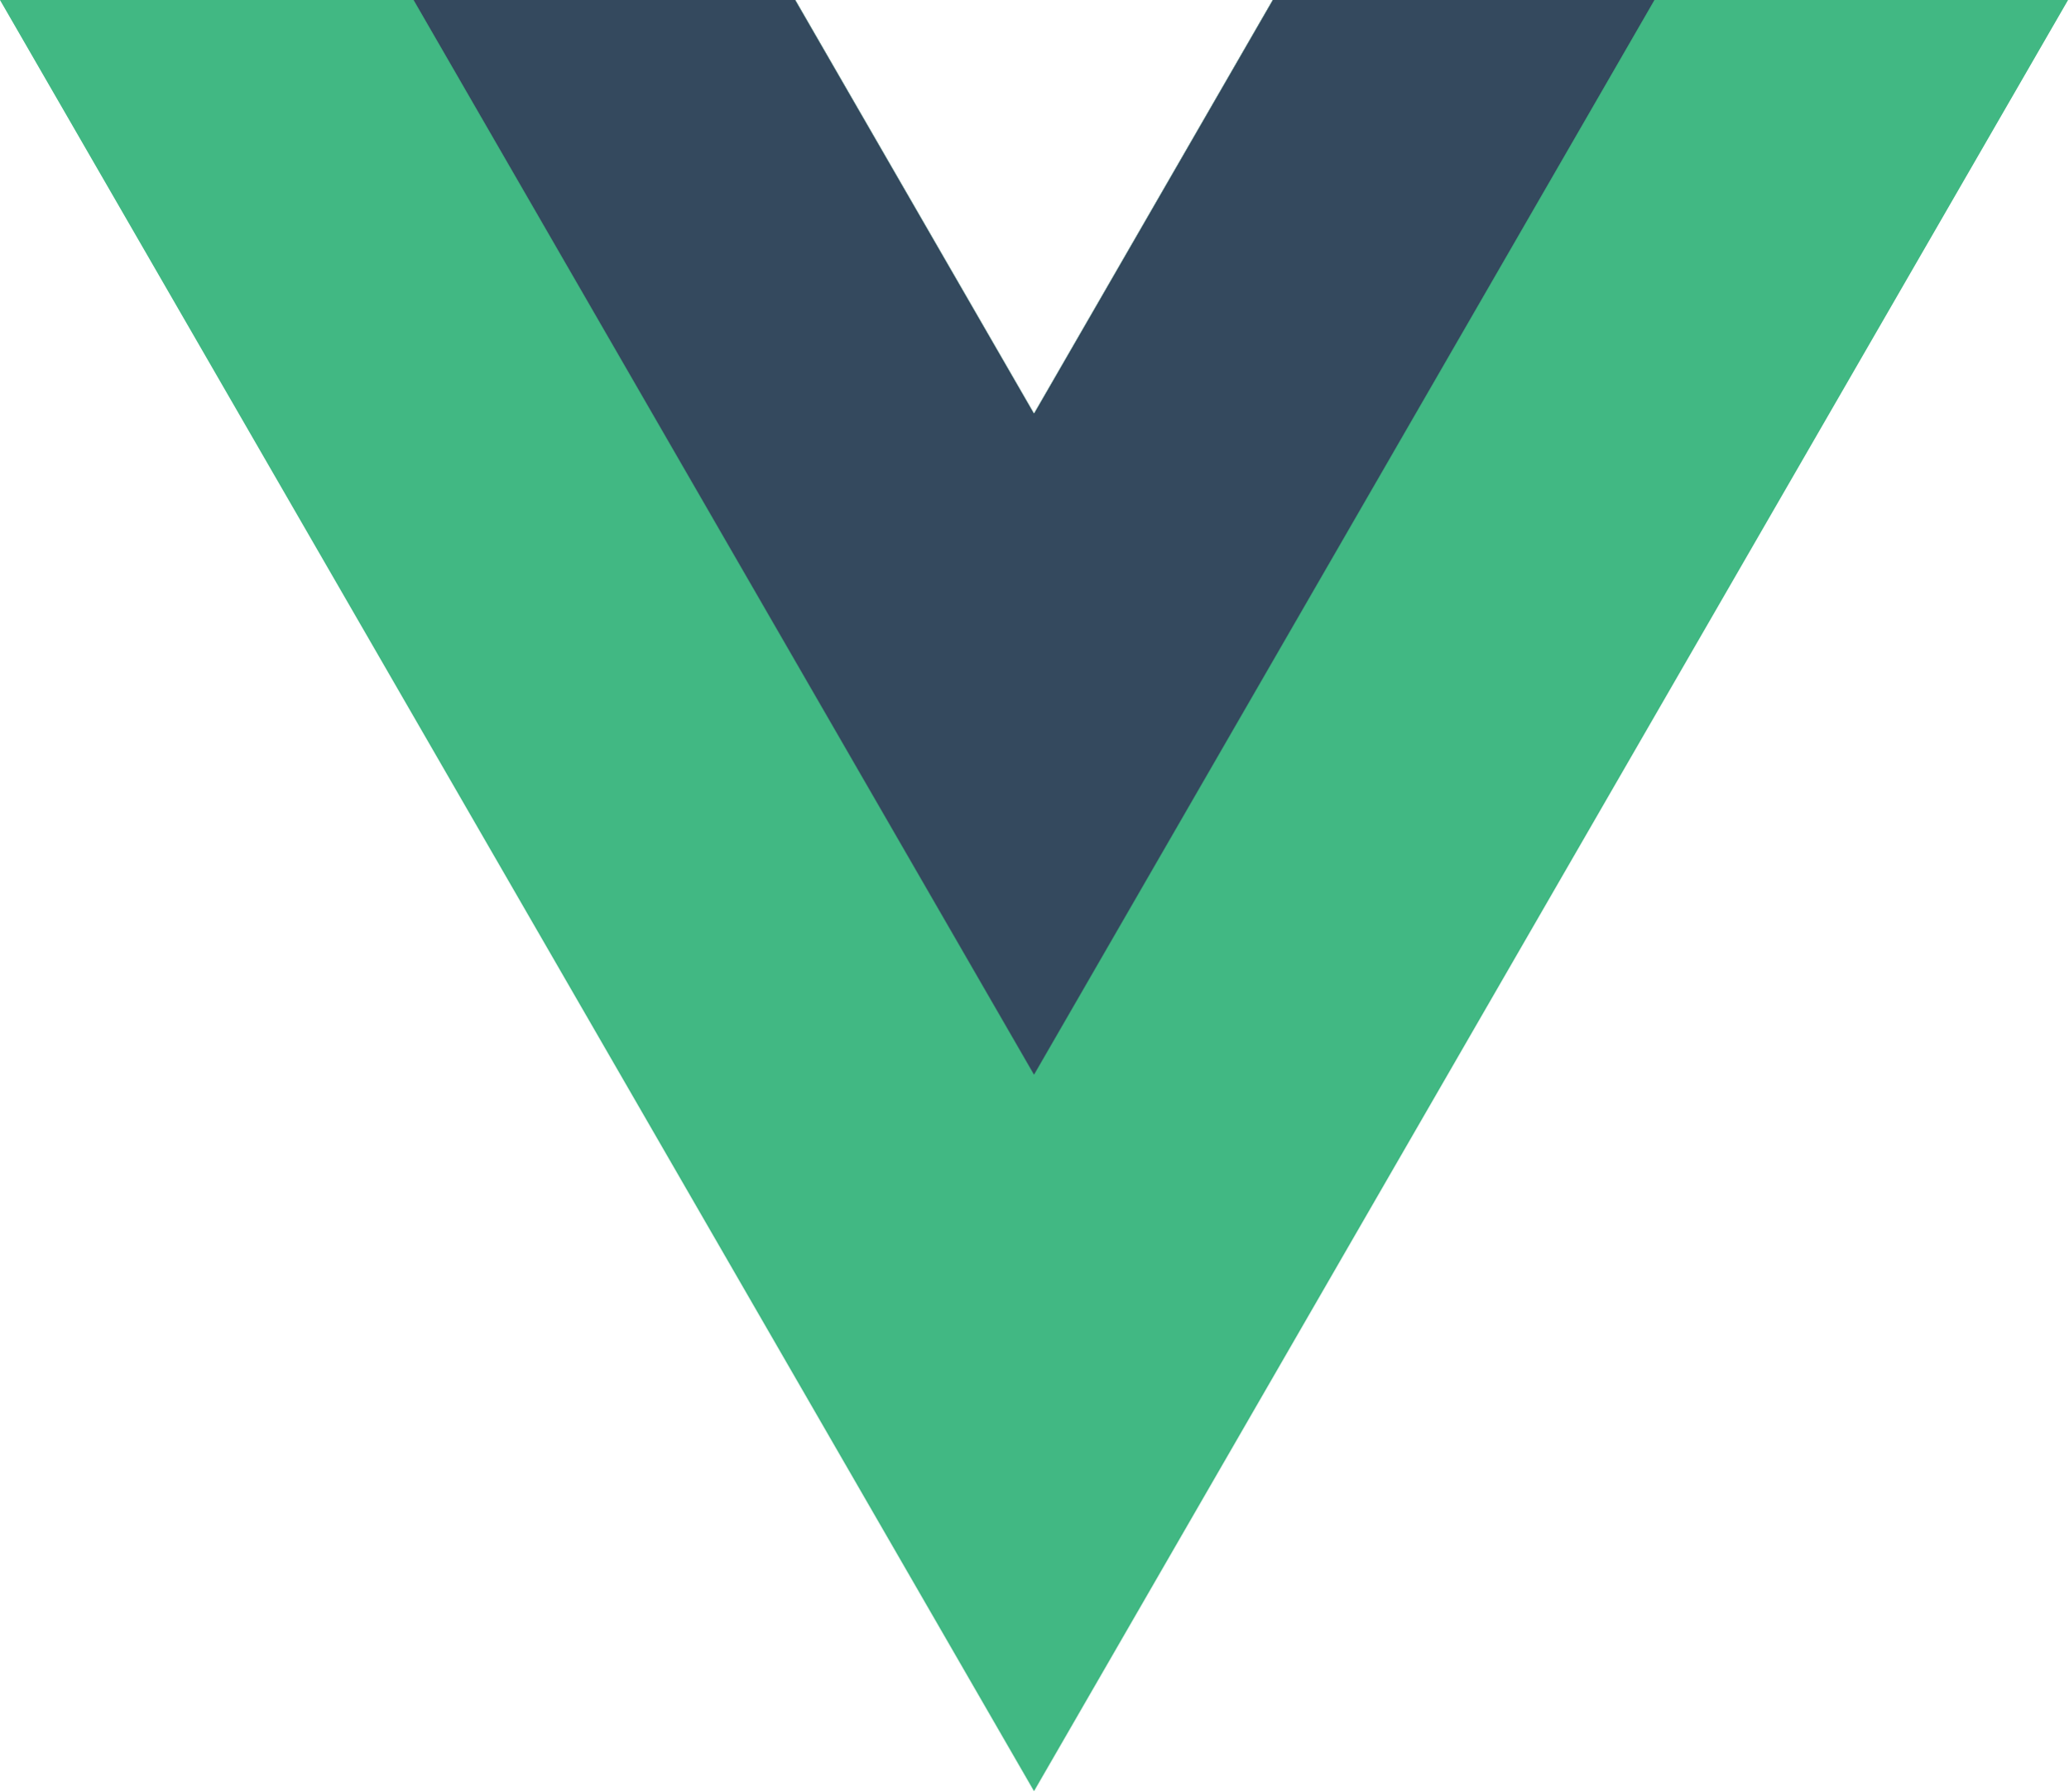
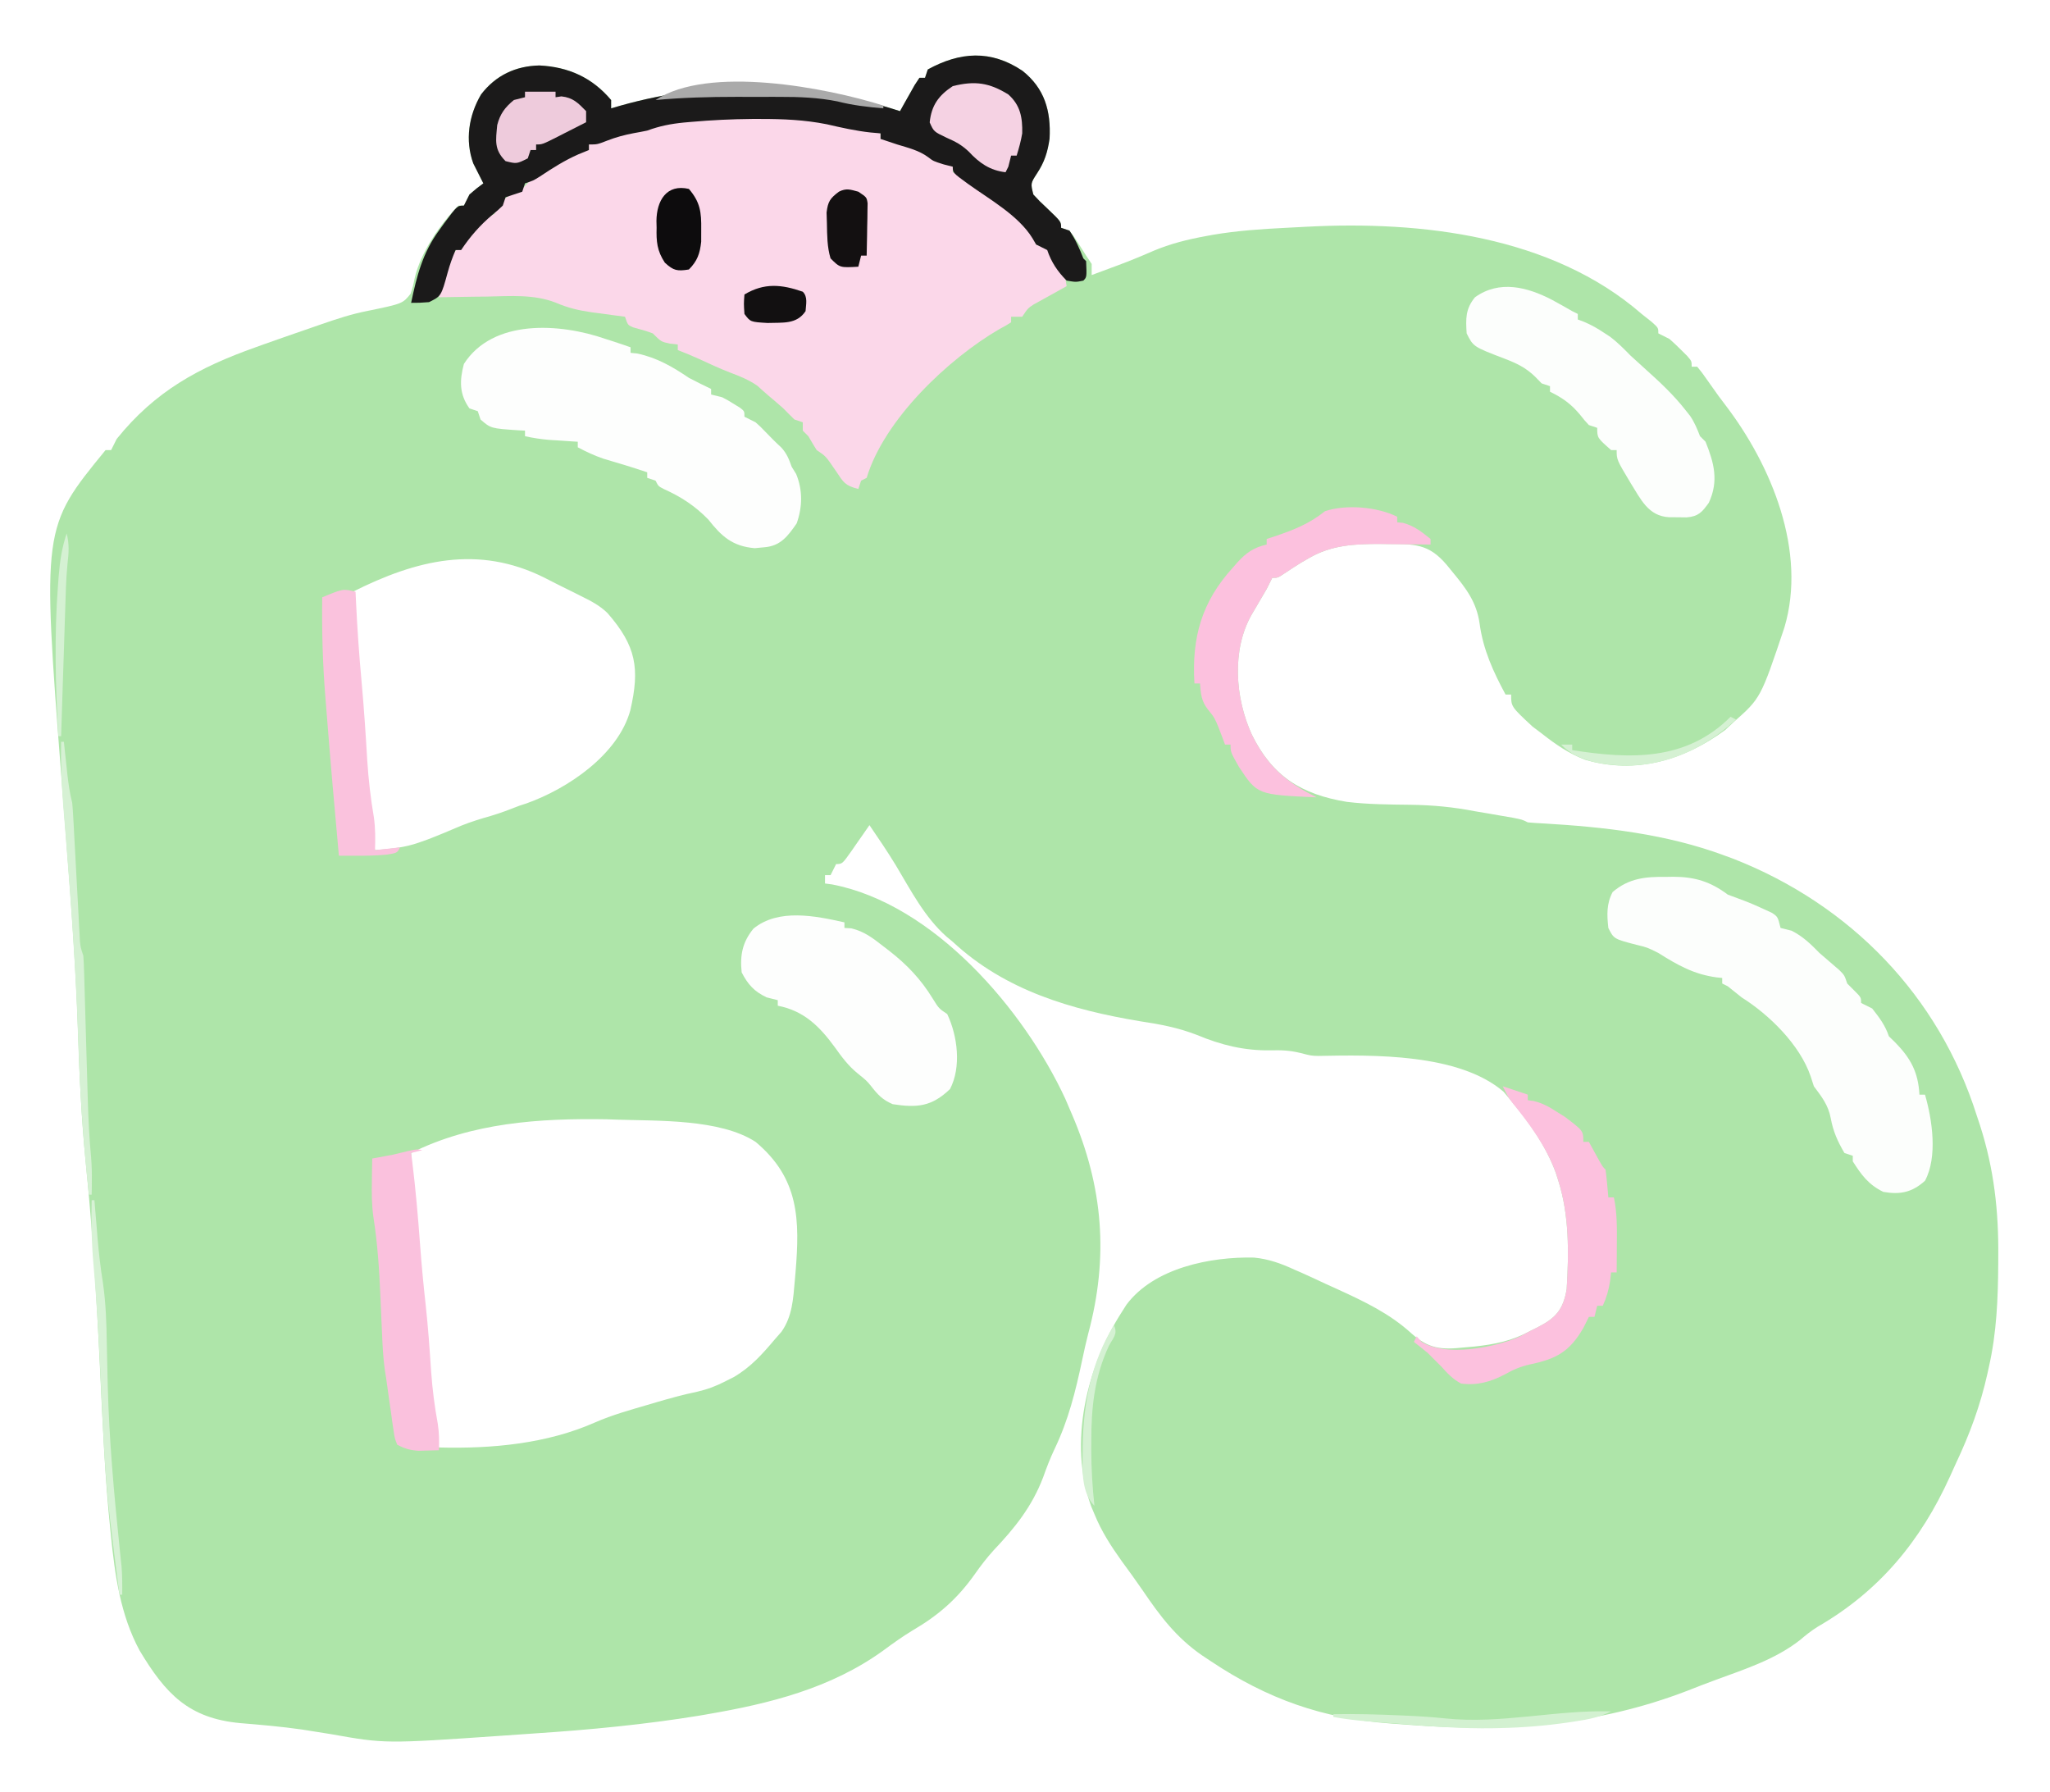
- <svg xmlns="http://www.w3.org/2000/svg" viewBox="0 0 261.76 226.69">
-   <path d="M161.096.001l-30.225 52.351L100.647.001H-.005l130.877 226.688L261.749.001z" fill="#41b883" />
-   <path d="M161.096.001l-30.225 52.351L100.647.001H52.346l78.526 136.01L209.398.001z" fill="#34495e" />
+ <svg xmlns="http://www.w3.org/2000/svg" version="1.1" viewBox="0 0 738 645" width="738" height="645">
+   <path d="M0 0 C7.99 6.34 10.31 14.44 9.77 24.46 C9.08 29.27 7.93 32.9 5.24 36.96 C2.93 40.53 2.93 40.53 3.93 44.53 C6.18 46.96 6.18 46.96 8.93 49.53 C13.93 54.31 13.93 54.31 13.93 56.53 C14.92 56.86 15.91 57.19 16.93 57.53 C18.46 59.49 18.46 59.49 19.99 61.9 C20.49 62.69 21 63.49 21.52 64.3 C21.99 65.04 22.45 65.77 22.93 66.53 C23.59 67.52 24.25 68.51 24.93 69.53 C24.93 70.85 24.93 72.17 24.93 73.53 C27.34 72.63 29.76 71.74 32.18 70.84 C32.91 70.57 33.64 70.3 34.39 70.02 C38.69 68.41 42.91 66.69 47.11 64.84 C53.23 62.26 59.4 60.72 65.93 59.53 C66.36 59.45 66.36 59.45 68.58 59.04 C77.36 57.55 86.12 56.96 95 56.52 C97.42 56.4 99.84 56.27 102.27 56.14 C143.51 53.96 190.54 59.36 222.93 87.53 C224.13 88.49 225.34 89.45 226.55 90.4 C228.93 92.53 228.93 92.53 228.93 94.53 C230.25 95.19 231.57 95.85 232.93 96.53 C234.39 97.81 235.81 99.15 237.18 100.53 C237.53 100.88 237.53 100.88 239.32 102.65 C240.93 104.53 240.93 104.53 240.93 106.53 C241.59 106.53 242.25 106.53 242.93 106.53 C244.59 108.55 244.59 108.55 246.55 111.34 C250.79 117.35 250.79 117.35 252.91 120.11 C269.68 141.98 282.47 172.99 274.31 200.39 C265.77 225.86 265.77 225.86 255.93 234.53 C255.44 234.98 255.44 234.98 252.99 237.28 C238.16 248.17 220.74 253.38 202.49 247.96 C196.65 245.71 191.82 242.39 186.93 238.53 C185.83 237.7 184.74 236.88 183.61 236.03 C175.93 228.88 175.93 228.88 175.93 224.53 C175.27 224.53 174.61 224.53 173.93 224.53 C169.49 216.31 165.84 208.33 164.59 199 C163.5 191.3 159.82 186.45 154.93 180.53 C154.21 179.65 153.5 178.77 152.76 177.87 C146.22 170.13 141.05 170.35 131.3 170.34 C130.78 170.33 130.78 170.33 128.14 170.3 C119.28 170.29 110.97 170.84 103.18 175.4 C102.26 175.93 101.35 176.45 100.41 177 C98.37 178.25 96.36 179.57 94.36 180.9 C91.93 182.53 91.93 182.53 89.93 182.53 C89.27 183.85 88.61 185.17 87.93 186.53 C86.17 189.58 84.37 192.62 82.58 195.65 C75.25 208.37 76.56 225.77 82.57 238.92 C89.99 253.97 100.4 260.47 116.86 263.16 C124.45 264.07 132.12 264.11 139.76 264.2 C147.69 264.31 155.14 265.01 162.93 266.53 C164.53 266.8 166.14 267.08 167.75 267.34 C169.17 267.59 170.59 267.84 172.05 268.09 C172.77 268.21 172.77 268.21 176.43 268.84 C179.93 269.53 179.93 269.53 181.93 270.53 C183.63 270.69 185.34 270.8 187.04 270.89 C209.36 272.16 231.85 274.67 252.93 282.53 C253.43 282.71 253.43 282.71 255.95 283.64 C298.03 300.13 329.96 332.93 343.61 376.21 C343.8 376.78 343.8 376.78 344.76 379.67 C349.79 395.4 351.46 410.45 351.3 426.84 C351.3 427.27 351.3 427.27 351.29 429.43 C351.21 442.01 350.72 454.22 347.93 466.53 C347.75 467.31 347.58 468.1 347.41 468.91 C344.85 480.42 340.99 490.85 335.93 501.53 C335.26 502.99 334.6 504.45 333.95 505.91 C323.41 529.16 308.57 547.17 286.35 560.02 C284.01 561.47 282.02 563.06 279.93 564.84 C271.09 571.77 260.28 575.26 249.84 579.09 C246.29 580.39 242.76 581.76 239.24 583.15 C207.04 595.52 174 598.07 139.9 595.41 C137.36 595.21 134.83 595.04 132.29 594.86 C107.97 593.06 88.16 586.01 67.93 572.53 C66.83 571.8 65.73 571.07 64.6 570.32 C55.37 563.92 49.59 556.26 43.33 547.03 C40.85 543.41 38.27 539.88 35.68 536.34 C31.81 530.92 28.44 525.69 25.93 519.53 C25.54 518.59 25.14 517.66 24.74 516.69 C16.42 493.83 23.18 466.25 35.93 446.53 C36.42 445.74 36.92 444.96 37.44 444.15 C47.37 430.83 67.83 426.83 83.36 427.18 C88.69 427.7 93.09 429.3 97.93 431.53 C98.74 431.88 99.54 432.23 100.38 432.59 C103.25 433.86 106.08 435.19 108.93 436.53 C110.45 437.22 111.97 437.91 113.49 438.6 C123.08 442.99 132.24 447.32 140.1 454.52 C146.33 460.03 150.79 460.42 158.93 459.53 C159.55 459.47 159.55 459.47 162.71 459.2 C170.15 458.4 176.37 457.13 182.93 453.53 C183.73 453.13 184.53 452.74 185.36 452.33 C191.98 448.96 194.68 445.96 195.93 438.53 C196.72 425.51 196.89 412.04 192.93 399.53 C192.79 399.09 192.79 399.09 192.08 396.86 C188.43 386.72 181.86 377.69 174.93 369.53 C174.35 368.85 173.78 368.17 173.18 367.46 C157.12 353.68 126.36 354.2 106.47 354.6 C103.93 354.53 103.93 354.53 100.05 353.53 C96.13 352.58 93.23 352.49 89.24 352.59 C79.77 352.71 71.57 350.69 62.86 347.06 C56.16 344.45 49.64 343.21 42.55 342.15 C17.7 338.02 -6.24 331.06 -25.07 313.53 C-25.8 312.93 -26.53 312.32 -27.28 311.7 C-35.25 304.63 -40.15 295.05 -45.56 286.01 C-48.57 281.07 -51.81 276.29 -55.07 271.53 C-55.77 272.54 -56.47 273.55 -57.19 274.59 C-58.11 275.9 -59.03 277.22 -59.95 278.53 C-60.41 279.2 -60.87 279.86 -61.34 280.55 C-64.85 285.53 -64.85 285.53 -67.07 285.53 C-67.73 286.85 -68.39 288.17 -69.07 289.53 C-69.73 289.53 -70.39 289.53 -71.07 289.53 C-71.07 290.52 -71.07 291.51 -71.07 292.53 C-70.23 292.64 -69.39 292.75 -68.52 292.87 C-31.94 299.88 0.55 337.89 15.45 370.06 C15.93 371.2 16.42 372.35 16.93 373.53 C17.22 374.2 17.51 374.88 17.81 375.57 C29.08 401.76 31.1 427.05 23.67 454.63 C22.86 457.77 22.17 460.93 21.5 464.11 C19.12 475.33 16.56 485.68 11.58 496.06 C9.97 499.44 8.68 502.82 7.43 506.34 C3.42 516.83 -2.7 524.46 -10.38 532.55 C-12.89 535.33 -15.05 538.14 -17.2 541.21 C-23.49 550.06 -30.25 555.96 -39.61 561.42 C-43.28 563.65 -46.69 566.1 -50.14 568.65 C-69.01 582.26 -91.03 587.73 -113.64 591.59 C-114.51 591.74 -115.39 591.89 -116.29 592.05 C-135.99 595.26 -155.76 597.15 -175.66 598.46 C-179.44 598.71 -183.21 598.98 -186.99 599.25 C-229.43 602.18 -229.43 602.18 -248.95 598.71 C-251.28 598.34 -253.6 597.97 -255.93 597.6 C-257.1 597.42 -258.26 597.23 -259.46 597.04 C-266.83 595.99 -274.25 595.35 -281.66 594.74 C-300.21 593 -308.49 584.18 -317.84 568.57 C-324.72 555.83 -326.71 541.46 -328.14 527.21 C-328.22 526.44 -328.3 525.66 -328.38 524.86 C-330.3 506.15 -331.11 487.37 -332 468.59 C-332.7 453.68 -333.49 438.79 -334.57 423.9 C-334.64 423.05 -334.7 422.2 -334.76 421.32 C-335.46 411.7 -336.29 402.1 -337.25 392.5 C-338.79 376.97 -339.49 361.52 -339.99 345.92 C-340.86 319.76 -342.93 293.68 -344.95 267.59 C-345.21 264.23 -345.47 260.87 -345.73 257.5 C-345.8 256.7 -345.86 255.89 -345.92 255.06 C-352.9 164.42 -352.9 164.42 -330.07 136.53 C-329.41 136.53 -328.75 136.53 -328.07 136.53 C-327.74 135.87 -327.74 135.87 -326.07 132.53 C-312.21 115.3 -296.51 106.79 -276.07 99.53 C-275.19 99.21 -274.31 98.9 -273.41 98.57 C-268.39 96.78 -263.36 95.03 -258.33 93.3 C-256.27 92.59 -254.21 91.88 -252.16 91.16 C-246.82 89.32 -241.6 87.59 -236.07 86.5 C-223.13 83.84 -223.13 83.84 -220.26 80.26 C-219.39 77.59 -219.39 77.59 -218.8 74.7 C-216.69 65.48 -209.69 55.28 -203.07 48.53 C-202.41 48.53 -201.75 48.53 -201.07 48.53 C-200.41 47.21 -199.75 45.89 -199.07 44.53 C-196.45 42.28 -196.45 42.28 -194.07 40.53 C-195.27 38.13 -196.48 35.73 -197.7 33.34 C-200.7 25.03 -199.35 16.1 -194.89 8.52 C-189.64 1.66 -182.44 -1.74 -173.89 -1.91 C-163.44 -1.4 -154.88 2.44 -148.07 10.53 C-148.07 11.52 -148.07 12.51 -148.07 13.53 C-146.9 13.19 -145.73 12.85 -144.52 12.5 C-111.36 3.2 -76.8 3.93 -44.07 14.53 C-43.59 13.66 -43.11 12.79 -42.61 11.9 C-41.98 10.79 -41.35 9.67 -40.7 8.53 C-40.07 7.41 -39.45 6.3 -38.8 5.15 C-38.52 4.72 -38.52 4.72 -37.07 2.53 C-36.41 2.53 -35.75 2.53 -35.07 2.53 C-34.74 1.54 -34.41 0.55 -34.07 -0.47 C-22.5 -6.82 -11.4 -7.64 0 0 Z M-241.07 187.53 C-240.59 198.47 -239.88 209.36 -238.87 220.27 C-238.27 226.96 -237.79 233.66 -237.37 240.36 C-236.52 253.86 -235.14 267.16 -233.07 280.53 C-227.58 280.09 -222.42 279.63 -217.2 277.78 C-216.7 277.6 -216.7 277.6 -214.15 276.7 C-210.04 275.13 -206 273.41 -201.96 271.69 C-198.48 270.29 -194.96 269.23 -191.36 268.2 C-187.85 267.17 -184.48 265.87 -181.07 264.53 C-180.25 264.26 -179.43 263.99 -178.58 263.72 C-163.55 258.36 -145.57 246.17 -141.16 230.21 C-137.69 215.12 -139.02 207.07 -149.37 195.2 C-152.18 192.44 -155.51 190.74 -159.01 189.03 C-159.75 188.65 -160.5 188.28 -161.26 187.89 C-162.79 187.13 -164.32 186.37 -165.85 185.62 C-167.93 184.6 -170 183.53 -172.06 182.47 C-195.99 170.52 -218.25 176.07 -241.07 187.53 Z M-220.07 389.53 C-219.13 406.61 -217.98 423.62 -216.18 440.63 C-215.32 448.84 -214.64 457.04 -214.07 465.28 C-213.35 475.5 -212.03 485.46 -210.07 495.53 C-191.1 496.03 -171.2 494.22 -153.75 486.47 C-147.69 483.82 -141.35 482.07 -135.01 480.21 C-133.87 479.88 -132.73 479.54 -131.55 479.19 C-126.77 477.8 -122.03 476.48 -117.16 475.48 C-113.33 474.59 -110.3 473.45 -106.82 471.65 C-105.85 471.16 -104.88 470.67 -103.87 470.16 C-97.76 466.59 -93.57 461.87 -89.07 456.53 C-88.31 455.66 -87.55 454.79 -86.76 453.9 C-82.85 448.39 -82.52 442.06 -81.95 435.53 C-81.87 434.59 -81.79 433.66 -81.7 432.7 C-80.11 413.59 -80.31 398.72 -96.07 385.53 C-108.84 377.23 -131.25 378.03 -146.07 377.53 C-146.67 377.51 -146.67 377.51 -149.7 377.4 C-173.83 377 -198.26 378.62 -220.07 389.53 Z " fill="#AEE5A9" transform="translate(368.0742,25.47266)" />
+   <path d="M0 0 C1.72 0.35 3.44 0.69 5.16 1.02 C10.11 2 15.05 2.99 20 4 C20 4.66 20 5.32 20 6 C20.4 6.05 20.4 6.05 22.44 6.31 C29.67 7.71 35.69 10.16 42 14 C42.66 14.33 42.66 14.33 46 16 C46 16.66 46 17.32 46 18 C46.66 18.33 46.66 18.33 50 20 C51.31 20.91 52.6 21.86 53.86 22.83 C54.59 23.38 55.31 23.93 56.05 24.5 C56.43 24.79 56.43 24.79 58.31 26.25 C59.05 26.81 59.78 27.37 60.54 27.95 C73.69 38.05 73.69 38.05 76 44 C76.8 44.31 77.61 44.62 78.44 44.94 C82.01 46.42 82.49 48.55 84 52 C84.66 52.66 85.32 53.32 86 54 C86.62 56.62 86.62 56.62 87 59 C86.7 59.16 86.7 59.16 85.21 59.99 C82.8 61.32 80.4 62.66 78 64 C77.03 64.54 76.06 65.07 75.06 65.62 C73 67 73 67 71 70 C69.68 70 68.36 70 67 70 C67 70.66 67 71.32 67 72 C65.27 73.12 65.27 73.12 62.81 74.44 C44.47 85.1 21.32 106.95 15 128 C14.34 128.33 13.68 128.66 13 129 C12.67 129.99 12.34 130.98 12 132 C7.14 130.79 6.66 129.6 3.94 125.56 C0.29 120.19 0.29 120.19 -3 118 C-4.03 116.35 -5.03 114.68 -6 113 C-6.66 112.34 -7.32 111.68 -8 111 C-8 110.01 -8 109.02 -8 108 C-8.99 107.67 -9.98 107.34 -11 107 C-12.36 105.69 -13.69 104.35 -15 103 C-16.74 101.45 -18.51 99.94 -20.29 98.45 C-21.66 97.29 -22.99 96.09 -24.31 94.88 C-27.48 92.67 -30.64 91.43 -34.24 90.07 C-38.05 88.59 -41.75 86.87 -45.46 85.15 C-47.95 84.02 -50.46 83 -53 82 C-53 81.34 -53 80.68 -53 80 C-53.93 79.9 -54.86 79.79 -55.81 79.69 C-59 79 -59 79 -62 76 C-64.32 75.12 -66.65 74.49 -69.04 73.84 C-71 73 -71 73 -72 70 C-73.32 69.83 -74.63 69.66 -75.99 69.48 C-77.76 69.24 -79.54 69 -81.31 68.75 C-82.17 68.64 -83.04 68.53 -83.92 68.42 C-88.63 67.75 -92.63 66.8 -97 64.91 C-104.92 61.86 -113.34 62.58 -121.69 62.75 C-123.37 62.77 -125.06 62.79 -126.74 62.8 C-130.83 62.85 -134.91 62.92 -139 63 C-138.71 61.41 -138.42 59.83 -138.12 58.25 C-137.96 57.36 -137.79 56.48 -137.63 55.57 C-136.36 50.37 -133.73 46.73 -130 43 C-128.26 40.96 -126.53 38.9 -124.82 36.84 C-123 35 -123 35 -119 33 C-118.67 32.01 -118.34 31.02 -118 30 C-115.05 27.3 -112.81 25.27 -109 24 C-108.32 23.28 -107.64 22.56 -106.94 21.81 C-101.66 16.76 -92.48 10 -85 10 C-85 9.34 -85 8.68 -85 8 C-69.28 3.26 -69.28 3.26 -63.12 1.94 C-59 1 -59 1 -58 0 C-39.11 -2.49 -18.72 -4.22 0 0 Z " fill="#FBD7E9" transform="translate(297,44)" />
+   <path d="M0 0 C7.99 6.34 10.31 14.44 9.77 24.46 C9.08 29.27 7.93 32.9 5.24 36.96 C2.93 40.53 2.93 40.53 3.93 44.53 C6.18 46.96 6.18 46.96 8.93 49.53 C13.93 54.31 13.93 54.31 13.93 56.53 C14.92 56.86 15.91 57.19 16.93 57.53 C19.12 60.69 20.54 63.95 21.93 67.53 C22.26 67.86 22.59 68.19 22.93 68.53 C23.17 74.29 23.17 74.29 21.93 75.53 C19.24 76.09 19.24 76.09 15.93 75.53 C12.69 72.32 10.37 68.85 8.93 64.53 C7.61 63.87 6.29 63.21 4.93 62.53 C4.49 61.78 4.06 61.04 3.61 60.28 C-1.45 52.03 -11.9 46.26 -19.62 40.69 C-25.07 36.73 -25.07 36.73 -25.07 34.53 C-26.15 34.26 -27.22 33.99 -28.32 33.71 C-32.07 32.53 -32.07 32.53 -33.95 31.09 C-37.29 28.63 -41.14 27.74 -45.07 26.53 C-47.07 25.86 -49.07 25.19 -51.07 24.53 C-51.07 23.87 -51.07 23.21 -51.07 22.53 C-52.27 22.42 -53.47 22.32 -54.7 22.21 C-60.04 21.63 -65.22 20.46 -70.45 19.25 C-78.4 17.67 -86.19 17.33 -94.26 17.34 C-95.3 17.34 -96.33 17.34 -97.4 17.34 C-104.69 17.4 -111.93 17.76 -119.2 18.4 C-119.65 18.44 -119.65 18.44 -121.94 18.64 C-126.6 19.1 -130.65 19.9 -135.07 21.53 C-136.69 21.87 -138.32 22.18 -139.95 22.46 C-143.29 23.1 -146.34 23.91 -149.51 25.15 C-153.07 26.53 -153.07 26.53 -156.07 26.53 C-156.07 27.19 -156.07 27.85 -156.07 28.53 C-157.33 29.04 -158.59 29.56 -159.89 30.09 C-164.82 32.26 -169.21 35.06 -173.69 38.04 C-176.07 39.53 -176.07 39.53 -179.07 40.53 C-179.4 41.52 -179.73 42.51 -180.07 43.53 C-182.07 44.19 -184.07 44.86 -186.07 45.53 C-186.4 46.52 -186.73 47.51 -187.07 48.53 C-188.75 50.14 -188.75 50.14 -190.82 51.84 C-195.27 55.61 -198.83 59.67 -202.07 64.53 C-202.73 64.53 -203.39 64.53 -204.07 64.53 C-205.2 67.19 -206.14 69.78 -206.9 72.57 C-209.25 81.12 -209.25 81.12 -213.64 83.28 C-217.07 83.53 -217.07 83.53 -220.07 83.53 C-218.05 73.92 -215.94 65.56 -210.07 57.53 C-209.46 56.67 -208.84 55.81 -208.2 54.92 C-203.43 48.53 -203.43 48.53 -201.07 48.53 C-200.41 47.21 -199.75 45.89 -199.07 44.53 C-196.45 42.28 -196.45 42.28 -194.07 40.53 C-195.27 38.13 -196.48 35.73 -197.7 33.34 C-200.7 25.03 -199.35 16.1 -194.89 8.52 C-189.64 1.66 -182.44 -1.74 -173.89 -1.91 C-163.44 -1.4 -154.88 2.44 -148.07 10.53 C-148.07 11.52 -148.07 12.51 -148.07 13.53 C-146.9 13.19 -145.73 12.85 -144.52 12.5 C-111.36 3.2 -76.8 3.93 -44.07 14.53 C-43.59 13.66 -43.11 12.79 -42.61 11.9 C-41.98 10.79 -41.35 9.67 -40.7 8.53 C-40.07 7.41 -39.45 6.3 -38.8 5.15 C-38.52 4.72 -38.52 4.72 -37.07 2.53 C-36.41 2.53 -35.75 2.53 -35.07 2.53 C-34.74 1.54 -34.41 0.55 -34.07 -0.47 C-22.5 -6.82 -11.4 -7.64 0 0 Z " fill="#1B1A1A" transform="translate(368.0742,25.47266)" />
+   <path d="M0 0 C0.9 0.29 1.79 0.57 2.71 0.87 C4.82 1.55 6.91 2.27 9 3 C9 3.66 9 4.32 9 5 C9.8 5.08 10.61 5.16 11.44 5.25 C18.45 6.73 24.12 10 30 14 C32.64 15.4 35.31 16.7 38 18 C38 18.66 38 19.32 38 20 C38.66 20.16 38.66 20.16 42 21 C44.14 22.12 44.14 22.12 46.25 23.44 C46.6 23.65 46.6 23.65 48.39 24.75 C50 26 50 26 50 28 C51.32 28.66 52.64 29.32 54 30 C55.78 31.59 55.78 31.59 57.5 33.38 C59.4 35.35 61.29 37.27 63.31 39.12 C65.28 41.32 66.01 43.23 67 46 C67.54 46.87 68.07 47.73 68.62 48.62 C71.01 54.47 70.9 60.44 68.81 66.38 C65.57 71.07 62.93 74.58 57 75 C55.91 75.1 54.81 75.21 53.69 75.31 C45.69 74.64 41.75 71.05 37 65 C32.19 60.09 27.27 56.85 21 54.04 C19 53 19 53 18 51 C17.5 50.84 17.5 50.84 15 50 C15 49.34 15 48.68 15 48 C9.78 46.23 4.51 44.65 -0.78 43.1 C-4.03 41.99 -6.97 40.6 -10 39 C-10 38.34 -10 37.68 -10 37 C-10.48 36.97 -10.48 36.97 -12.89 36.82 C-14.14 36.73 -15.4 36.65 -16.69 36.56 C-17.93 36.48 -19.17 36.4 -20.45 36.32 C-23.38 36.06 -26.13 35.65 -29 35 C-29 34.34 -29 33.68 -29 33 C-29.74 32.96 -30.47 32.93 -31.23 32.89 C-41.3 32.21 -41.3 32.21 -45 29 C-45.33 28.01 -45.66 27.02 -46 26 C-46.99 25.67 -47.98 25.34 -49 25 C-52.7 19.84 -52.57 14.94 -51 9 C-40.54 -7.31 -16.4 -5.7 0 0 Z " fill="#FDFEFD" transform="translate(218,122)" />
+   <path d="M0 0 C0.86 -0.01 1.71 -0.02 2.59 -0.04 C10.26 -0 15.88 1.74 22.06 6.38 C23.96 7.09 25.85 7.81 27.76 8.5 C30.4 9.5 32.95 10.62 35.5 11.81 C36.34 12.2 37.19 12.59 38.06 13 C40.06 14.38 40.06 14.38 41.06 18.38 C42.38 18.7 43.7 19.04 45.06 19.38 C49.14 21.47 51.87 24.11 55.06 27.38 C57.42 29.44 59.79 31.48 62.17 33.51 C64.06 35.38 64.06 35.38 65.06 38.38 C65.91 39.22 66.75 40.07 67.62 40.94 C70.06 43.38 70.06 43.38 70.06 45.38 C71.38 46.03 72.7 46.69 74.06 47.38 C76.63 50.66 78.74 53.41 80.06 57.38 C80.81 58.1 81.55 58.82 82.31 59.56 C87.94 65.32 90.63 70.32 91.06 78.38 C91.72 78.38 92.38 78.38 93.06 78.38 C95.68 87.38 97.66 100.81 93.06 109.38 C88.39 113.59 84.12 114.43 78.06 113.38 C72.76 110.83 70.13 107.24 67.06 102.38 C67.06 101.72 67.06 101.06 67.06 100.38 C66.57 100.21 66.57 100.21 64.06 99.38 C61.59 95.19 59.99 91.59 59.12 86.81 C58.22 82.11 55.92 79.21 53.06 75.38 C52.67 74.18 52.28 72.98 51.88 71.75 C48 60.4 37.01 49.64 27.06 43.38 C25.39 42.05 23.72 40.71 22.06 39.38 C21.73 39.21 21.73 39.21 20.06 38.38 C20.06 37.72 20.06 37.06 20.06 36.38 C19.41 36.31 18.75 36.25 18.08 36.18 C9.83 35.08 4.03 31.76 -2.94 27.38 C-6.94 25.38 -6.94 25.38 -10.88 24.44 C-18.96 22.32 -18.96 22.32 -20.94 18.38 C-21.45 13.66 -21.63 9.68 -19.38 5.44 C-13.42 0.4 -7.44 -0.1 0 0 Z " fill="#FCFEFC" transform="translate(599.9375,315.625)" />
+   <path d="M0 0 C0 0.66 0 1.32 0 2 C0.83 2.05 1.65 2.1 2.5 2.15 C7.19 3.29 10.18 5.64 13.94 8.56 C14.65 9.11 15.36 9.65 16.09 10.21 C22.53 15.24 27.47 20.41 31.75 27.38 C34 31 34 31 37 33 C40.74 40.87 42.14 52.09 38 60 C31.43 66.29 26.25 66.81 17.38 65.44 C13.69 63.87 11.95 61.98 9.52 58.84 C8 57 8 57 4.69 54.31 C1.38 51.61 -0.9 48.53 -3.38 45.06 C-8.89 37.51 -14.53 31.81 -24 30 C-24 29.34 -24 28.68 -24 28 C-25.32 27.67 -26.64 27.34 -28 27 C-32.48 24.87 -34.72 22.4 -37 18 C-37.66 11.8 -36.72 7.1 -32.75 2.25 C-23.78 -5.09 -10.47 -2.35 0 0 Z " fill="#FDFEFD" transform="translate(304,332)" />
+   <path d="M0 0 C2.44 1.32 4.85 2.68 7.25 4.06 C7.91 4.39 8.57 4.72 9.25 5.06 C9.25 5.72 9.25 6.38 9.25 7.06 C9.98 7.33 10.71 7.61 11.47 7.89 C14.13 9.01 16.35 10.27 18.75 11.88 C19.48 12.36 20.21 12.84 20.97 13.33 C23.65 15.37 25.89 17.66 28.25 20.06 C30.07 21.74 31.91 23.41 33.75 25.06 C38.83 29.62 43.72 34.18 47.94 39.56 C48.52 40.29 49.1 41.03 49.7 41.78 C51.3 44.13 52.22 46.42 53.25 49.06 C53.91 49.72 54.57 50.38 55.25 51.06 C58.32 58.74 60.05 65.14 56.44 73 C54.01 76.4 52.67 77.95 48.44 78.29 C47.39 78.28 46.33 78.26 45.25 78.25 C44.2 78.24 43.15 78.24 42.06 78.23 C34.59 77.78 31.96 71.78 28.3 65.97 C23.25 57.54 23.25 57.54 23.25 54.06 C22.59 54.06 21.93 54.06 21.25 54.06 C16.25 49.66 16.25 49.66 16.25 46.06 C15.26 45.73 14.27 45.4 13.25 45.06 C11.67 43.36 11.67 43.36 10 41.25 C6.75 37.39 3.76 35.27 -0.75 33.06 C-0.75 32.4 -0.75 31.74 -0.75 31.06 C-1.25 30.9 -1.25 30.9 -3.75 30.06 C-4.51 29.28 -5.28 28.5 -6.06 27.69 C-9.45 24.38 -12.78 22.82 -17.18 21.13 C-28.35 16.86 -28.35 16.86 -30.75 12.06 C-31.1 6.79 -31.19 3.22 -27.75 -0.94 C-18.96 -7.25 -8.91 -4.63 0 0 Z " fill="#FCFEFC" transform="translate(558.75,107.9375)" />
+   <path d="M0 0 C0 0.66 0 1.32 0 2 C0.68 2.06 1.36 2.12 2.06 2.19 C6.18 3.33 8.67 5.32 12 8 C12 8.66 12 9.32 12 10 C11.6 9.99 11.6 9.99 9.59 9.97 C5.93 9.93 2.28 9.9 -1.38 9.88 C-2.63 9.86 -3.88 9.84 -5.17 9.82 C-14.63 9.77 -23.4 9.99 -31.75 14.88 C-32.66 15.4 -33.57 15.93 -34.51 16.47 C-36.56 17.73 -38.56 19.04 -40.56 20.38 C-43 22 -43 22 -45 22 C-45.66 23.32 -46.32 24.64 -47 26 C-48.76 29.05 -50.55 32.09 -52.34 35.12 C-59.67 47.85 -58.36 65.24 -52.35 78.39 C-46.78 89.7 -40.3 95.35 -29 101 C-50.36 100.04 -50.36 100.04 -57 90 C-60 84.7 -60 84.7 -60 82 C-60.66 82 -61.32 82 -62 82 C-62.12 81.67 -62.12 81.67 -62.73 79.99 C-65.56 72.54 -65.56 72.54 -68.19 69.31 C-70.55 66.3 -70.7 63.76 -71 60 C-71.66 60 -72.32 60 -73 60 C-74.02 43.39 -70.34 30.53 -59.12 18.25 C-58.87 17.96 -58.87 17.96 -57.6 16.5 C-54.34 12.93 -51.72 11.1 -47 10 C-47 9.34 -47 8.68 -47 8 C-46.07 7.7 -45.14 7.39 -44.18 7.08 C-37.3 4.75 -31.67 2.54 -26 -2 C-18.38 -4.54 -7.19 -3.59 0 0 Z " fill="#FCC1DE" transform="translate(503,186)" />
+   <path d="M0 0 C2.97 0.99 5.94 1.98 9 3 C9 3.66 9 4.32 9 5 C9.71 5.1 10.42 5.2 11.15 5.3 C14.45 6.11 16.71 7.42 19.56 9.25 C20.49 9.83 21.42 10.42 22.38 11.02 C29 16.03 29 16.03 29 20 C29.66 20 30.32 20 31 20 C31.17 20.32 31.17 20.32 32.06 21.93 C32.51 22.76 32.97 23.59 33.44 24.44 C33.89 25.26 34.34 26.08 34.81 26.93 C36 29 36 29 37 30 C37.23 31.68 37.41 33.37 37.56 35.06 C37.6 35.52 37.6 35.52 37.82 37.85 C37.88 38.56 37.94 39.27 38 40 C38.66 40 39.32 40 40 40 C41.2 45.64 41.11 51.15 41.06 56.88 C41.06 57.85 41.05 58.82 41.05 59.83 C41.04 62.22 41.02 64.61 41 67 C40.34 67 39.68 67 39 67 C38.88 68.05 38.75 69.1 38.62 70.19 C38.09 73.46 37.36 76.01 36 79 C35.34 79 34.68 79 34 79 C33.84 79.66 33.84 79.66 33 83 C32.34 83 31.68 83 31 83 C30.34 84.32 29.68 85.64 29 87 C24.02 95.56 19.28 98.14 9.68 100.13 C6.25 100.94 3.79 101.97 0.75 103.69 C-4.33 106.39 -9.22 107.75 -15 107 C-17.89 105.45 -19.85 103.44 -22 101 C-22.87 100.13 -23.73 99.27 -24.62 98.38 C-25.41 97.59 -26.19 96.81 -27 96 C-28.65 94.64 -30.31 93.3 -32 92 C-31.83 91.67 -31.83 91.67 -31 90 C-30.42 90.66 -29.85 91.32 -29.25 92 C-20.42 97.43 -3.23 94.11 5.88 90.19 C7.26 89.48 8.64 88.75 10 88 C10.4 87.8 10.4 87.8 12.44 86.8 C19.06 83.43 21.75 80.44 23 73 C23.79 59.99 23.97 46.52 20 34 C19.72 33.12 19.44 32.24 19.16 31.33 C15.74 21.86 9.8 13.71 3.48 5.97 C2 4 2 4 0 0 Z " fill="#FCC1DE" transform="translate(541,391)" />
+   <path d="M0 0 C-1.32 0.33 -2.64 0.66 -4 1 C-3.88 1.93 -3.76 2.85 -3.63 3.8 C-2.37 13.95 -1.5 24.09 -0.75 34.28 C-0.22 41.45 0.45 48.58 1.25 55.72 C2.12 63.69 2.68 71.67 3.21 79.67 C3.66 86 4.44 92.16 5.59 98.4 C6.1 101.62 6.15 104.74 6 108 C4.44 108.05 2.88 108.09 1.31 108.12 C0.44 108.15 -0.43 108.17 -1.32 108.2 C-4.37 107.97 -6.31 107.46 -9 106 C-9.92 103.68 -9.92 103.68 -10.33 100.8 C-10.49 99.76 -10.65 98.71 -10.81 97.63 C-10.96 96.54 -11.1 95.44 -11.25 94.31 C-11.41 93.24 -11.57 92.16 -11.73 91.05 C-12.18 88.04 -12.59 85.02 -13 82 C-13.17 80.91 -13.34 79.82 -13.52 78.69 C-14.07 74.48 -14.29 70.29 -14.46 66.06 C-14.54 64.32 -14.62 62.59 -14.7 60.85 C-14.82 58.15 -14.94 55.46 -15.05 52.76 C-15.46 43.08 -16.07 33.61 -17.58 24.02 C-18.18 19.7 -18.22 15.48 -18.12 11.12 C-18.12 10.33 -18.11 9.53 -18.1 8.71 C-18.07 6.81 -18.04 4.9 -18 3 C-17.32 2.88 -16.65 2.76 -15.95 2.63 C-15.51 2.55 -15.51 2.55 -13.25 2.12 C-12.37 1.96 -11.49 1.8 -10.58 1.63 C-1.94 -0.49 -1.94 -0.49 0 0 Z " fill="#FAC1DD" transform="translate(152,414)" />
+   <path d="M0 0 C0.05 1.1 0.1 2.21 0.15 3.35 C0.61 13.16 1.3 22.94 2.2 32.72 C3.04 42.04 3.66 51.37 4.21 60.71 C4.66 67.6 5.42 74.32 6.59 81.13 C7.16 85.13 7.14 88.96 7 93 C8.49 92.84 8.49 92.84 16 92 C15 94 15 94 11.19 94.62 C7.34 94.98 3.54 95.04 -0.32 95.02 C-1.39 95.02 -2.46 95.02 -3.56 95.01 C-4.36 95.01 -5.17 95 -6 95 C-7.6 77.55 -9.13 60.09 -10.49 42.62 C-10.62 40.95 -10.75 39.27 -10.89 37.59 C-11.85 25.7 -12.16 13.93 -12 2 C-4.5 -1.12 -4.5 -1.12 0 0 Z " fill="#FAC2DD" transform="translate(128,213)" />
+   <path d="M0 0 C4.36 3.91 5.12 8.31 5 14 C4.53 16.78 3.84 19.29 3 22 C2.34 22 1.68 22 1 22 C0.67 23.32 0.34 24.64 0 26 C-0.33 26.66 -0.66 27.32 -1 28 C-6.62 27.34 -10.45 24.68 -14.25 20.56 C-16.94 18.05 -18.93 17.03 -22.25 15.56 C-26.83 13.38 -26.83 13.38 -28.31 10.06 C-27.69 3.93 -25.09 0.35 -20 -3 C-12.01 -5 -6.87 -4.24 0 0 Z " fill="#F5D2E3" transform="translate(363,34)" />
+   <path d="M0 0 C3.63 0 7.26 0 11 0 C11 0.66 11 1.32 11 2 C11.7 1.9 12.4 1.79 13.12 1.69 C17.29 2.14 19.12 4.06 22 7 C22 8.32 22 9.64 22 11 C19.38 12.34 16.75 13.67 14.12 15 C13.38 15.38 12.63 15.76 11.86 16.16 C6.23 19 6.23 19 4 19 C4 19.66 4 20.32 4 21 C3.34 21 2.68 21 2 21 C1.67 21.99 1.34 22.98 1 24 C-3 26 -3 26 -7 25 C-11.17 20.83 -10.52 17.64 -10 12 C-8.95 7.96 -7.22 5.65 -4 3 C-2.68 2.67 -1.36 2.34 0 2 C0 1.34 0 0.68 0 0 Z " fill="#EECBDC" transform="translate(189,33)" />
+   <path d="M0 0 C4.09 4.76 4.52 8.39 4.44 14.56 C4.44 16.03 4.43 17.49 4.43 19 C3.97 23.26 3.04 25.96 0 29 C-4.18 29.66 -5.5 29.46 -8.66 26.54 C-11.49 22.25 -11.75 18.91 -11.62 13.94 C-11.64 13.15 -11.66 12.36 -11.68 11.54 C-11.62 4.21 -8.04 -1.88 0 0 Z " fill="#0D0C0D" transform="translate(248,68)" />
+   <path d="M0 0 C3 2 3 2 3.34 4.15 C3.32 5.02 3.31 5.89 3.29 6.79 C3.28 7.73 3.27 8.67 3.26 9.64 C3.24 10.63 3.21 11.61 3.19 12.62 C3.17 13.62 3.16 14.61 3.15 15.63 C3.11 18.09 3.06 20.54 3 23 C2.34 23 1.68 23 1 23 C0.67 24.32 0.34 25.64 0 27 C-6.62 27.38 -6.62 27.38 -10 24 C-11.24 19.9 -11.23 15.7 -11.31 11.44 C-11.35 10.14 -11.39 8.84 -11.43 7.5 C-10.94 3.48 -10.16 2.4 -7 0 C-4.29 -1.36 -2.89 -0.77 0 0 Z " fill="#131011" transform="translate(309,69)" />
+   <path d="M0 0 C0.33 0 0.66 0 1 0 C1.13 1.25 1.27 2.51 1.4 3.8 C1.58 5.45 1.76 7.1 1.94 8.75 C2.02 9.57 2.11 10.4 2.2 11.25 C2.6 14.93 3.1 18.4 4 22 C4.16 23.72 4.28 25.45 4.37 27.18 C4.43 28.21 4.49 29.24 4.55 30.3 C4.6 31.41 4.66 32.52 4.72 33.66 C4.78 34.8 4.84 35.94 4.91 37.12 C5.18 42 5.44 46.89 5.7 51.78 C5.89 55.34 6.08 58.91 6.28 62.47 C6.34 63.58 6.4 64.69 6.45 65.83 C6.48 66.35 6.48 66.35 6.63 68.95 C6.68 69.85 6.72 70.76 6.77 71.69 C7 74 7 74 8 77 C8.14 78.98 8.23 80.95 8.28 82.93 C8.32 84.16 8.35 85.38 8.39 86.64 C8.43 87.96 8.46 89.29 8.5 90.65 C8.54 92.02 8.58 93.38 8.62 94.79 C8.75 99.17 8.88 103.56 9 107.94 C9.12 112.29 9.25 116.64 9.38 120.99 C9.46 123.7 9.53 126.4 9.61 129.11 C9.81 135.95 10.16 142.74 10.79 149.55 C11.04 152.46 11.1 155.33 11.06 158.25 C11.05 159.16 11.04 160.08 11.04 161.02 C11.02 161.67 11.01 162.33 11 163 C10.67 163 10.34 163 10 163 C7.94 144.21 6.74 125.51 6.12 106.62 C5.34 82.46 3.6 58.39 1.68 34.29 C1.57 32.9 1.46 31.51 1.34 30.07 C1.14 27.47 0.93 24.87 0.71 22.27 C0.12 14.83 -0.13 7.47 0 0 Z " fill="#D6F1D4" transform="translate(22,267)" />
+   <path d="M0 0 C1.88 1.88 1.15 4.51 1 7 C-2.23 11.85 -7.23 11.04 -12.69 11.25 C-18.85 10.89 -18.85 10.89 -21 8 C-21.25 4.31 -21.25 4.31 -21 1 C-13.9 -3.26 -7.65 -2.66 0 0 Z " fill="#121011" transform="translate(289,105)" />
+   <path d="M0 0 C0.33 0 0.66 0 1 0 C1.05 0.62 1.1 1.25 1.15 1.89 C1.39 4.8 1.63 7.71 1.88 10.62 C1.95 11.6 2.03 12.58 2.11 13.59 C2.57 19 3.19 24.32 4.04 29.68 C5.14 37.17 5.35 44.59 5.46 52.15 C5.53 56.23 5.63 60.31 5.73 64.38 C5.75 65.2 5.77 66.02 5.79 66.86 C6.3 86.26 8.03 105.59 10.03 124.89 C10.1 125.5 10.1 125.5 10.41 128.59 C10.53 129.66 10.64 130.73 10.76 131.84 C11.02 135.24 11.04 138.59 11 142 C10.67 142 10.34 142 10 142 C9.54 138.4 9.08 134.79 8.62 131.19 C8.5 130.2 8.37 129.22 8.24 128.2 C7.81 124.8 7.4 121.4 7 118 C6.84 116.67 6.67 115.33 6.5 113.96 C4.82 99.3 4.18 84.61 3.5 69.88 C2.78 54.28 2.02 38.72 0.65 23.17 C-0.03 15.42 -0.23 7.77 0 0 Z " fill="#D7F2D5" transform="translate(33,432)" />
+   <path d="M0 0 C-4.24 2.12 -8.07 2.86 -12.69 3.56 C-13.53 3.69 -14.37 3.82 -15.24 3.95 C-23.46 5.16 -31.68 5.83 -40 6 C-41.04 6.02 -42.08 6.05 -43.15 6.07 C-52.98 6.18 -62.68 5.57 -72.46 4.77 C-75.09 4.56 -77.72 4.36 -80.34 4.15 C-82.03 4.02 -83.72 3.89 -85.41 3.75 C-86.19 3.69 -86.96 3.63 -87.76 3.57 C-91.88 3.23 -95.93 2.75 -100 2 C-100 1.67 -100 1.34 -100 1 C-91.92 0.86 -83.88 1.08 -75.81 1.44 C-75.36 1.46 -75.36 1.46 -73.04 1.56 C-68.6 1.76 -64.18 2.06 -59.76 2.52 C-39.61 4.63 -19.95 -0.6 0 0 Z " fill="#D3F1D1" transform="translate(580,616)" />
+   <path d="M0 0 C0 0.33 0 0.66 0 1 C-5.64 0.52 -11.02 -0.09 -16.5 -1.5 C-23.34 -2.87 -30.18 -3.15 -37.14 -3.13 C-37.56 -3.13 -37.56 -3.13 -39.69 -3.14 C-41.46 -3.14 -43.23 -3.13 -45 -3.13 C-47.66 -3.13 -50.33 -3.13 -52.99 -3.14 C-62.7 -3.14 -72.32 -2.88 -82 -2 C-63.03 -14.64 -20.39 -6.46 0 0 Z " fill="#AAAAAA" transform="translate(318,38)" />
+   <path d="M0 0 C1.01 4.04 0.76 6.97 0.29 11.06 C-0.26 16.65 -0.36 22.27 -0.54 27.88 C-0.58 29.18 -0.62 30.47 -0.67 31.81 C-0.8 35.91 -0.93 40.02 -1.06 44.12 C-1.15 46.92 -1.25 49.72 -1.34 52.52 C-1.56 59.34 -1.78 66.17 -2 73 C-2.33 73 -2.66 73 -3 73 C-4.02 54.81 -4.51 36.88 -3.12 18.69 C-3.05 17.63 -2.97 16.58 -2.89 15.49 C-2.44 10.09 -1.73 5.17 0 0 Z " fill="#D5F1D3" transform="translate(24,192)" />
+   <path d="M0 0 C0.66 0.33 1.32 0.66 2 1 C-12.42 14.17 -30.02 20.51 -49.64 16.2 C-54.47 14.69 -57.38 13.62 -61 10 C-59.68 10 -58.36 10 -57 10 C-57 10.66 -57 11.32 -57 12 C-36.13 15.27 -16.01 16.01 0 0 Z " fill="#D5F1D3" transform="translate(623,258)" />
+   <path d="M0 0 C1.55 3.1 -0.32 4.61 -1.81 7.45 C-6.99 18.55 -8.17 29.68 -8.12 41.75 C-8.13 42.77 -8.13 43.79 -8.14 44.84 C-8.13 51.61 -7.73 58.27 -7 65 C-11.76 60.24 -11.33 52.22 -11.25 45.88 C-11.24 45.05 -11.24 44.22 -11.23 43.36 C-10.97 27.86 -8.14 13.34 0 0 Z " fill="#D5F1D3" transform="translate(401,477)" />
</svg>
